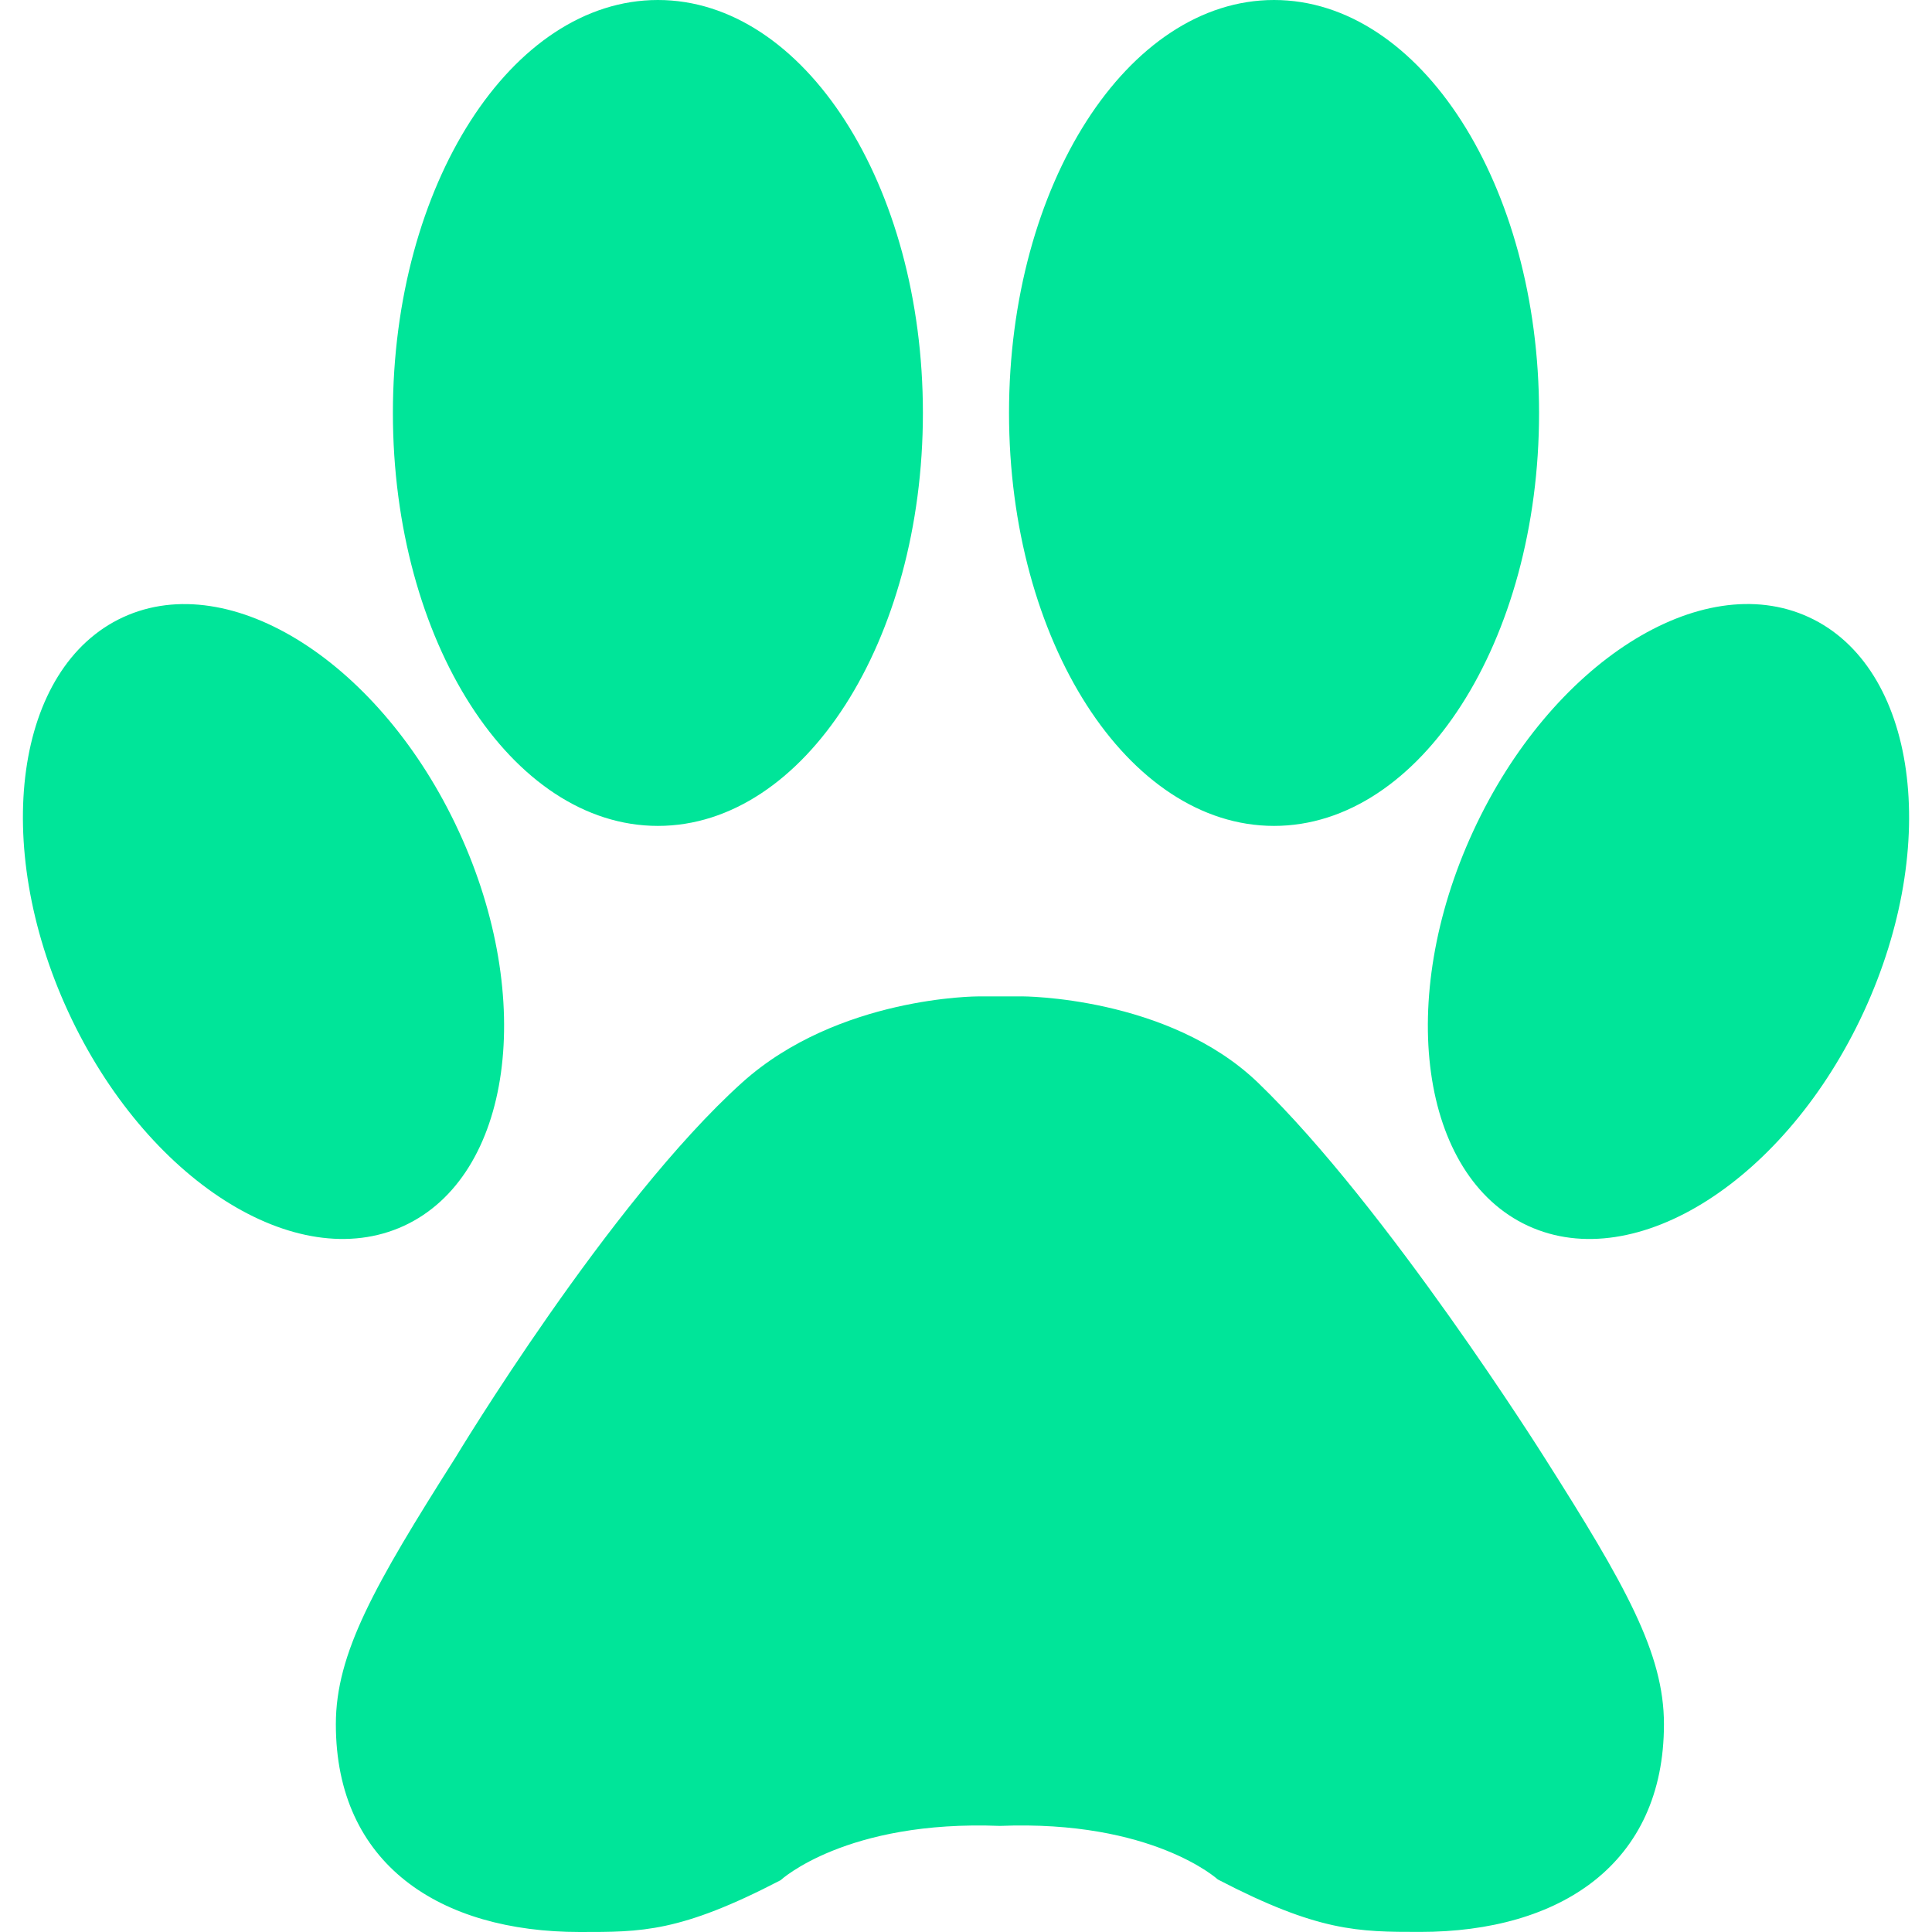
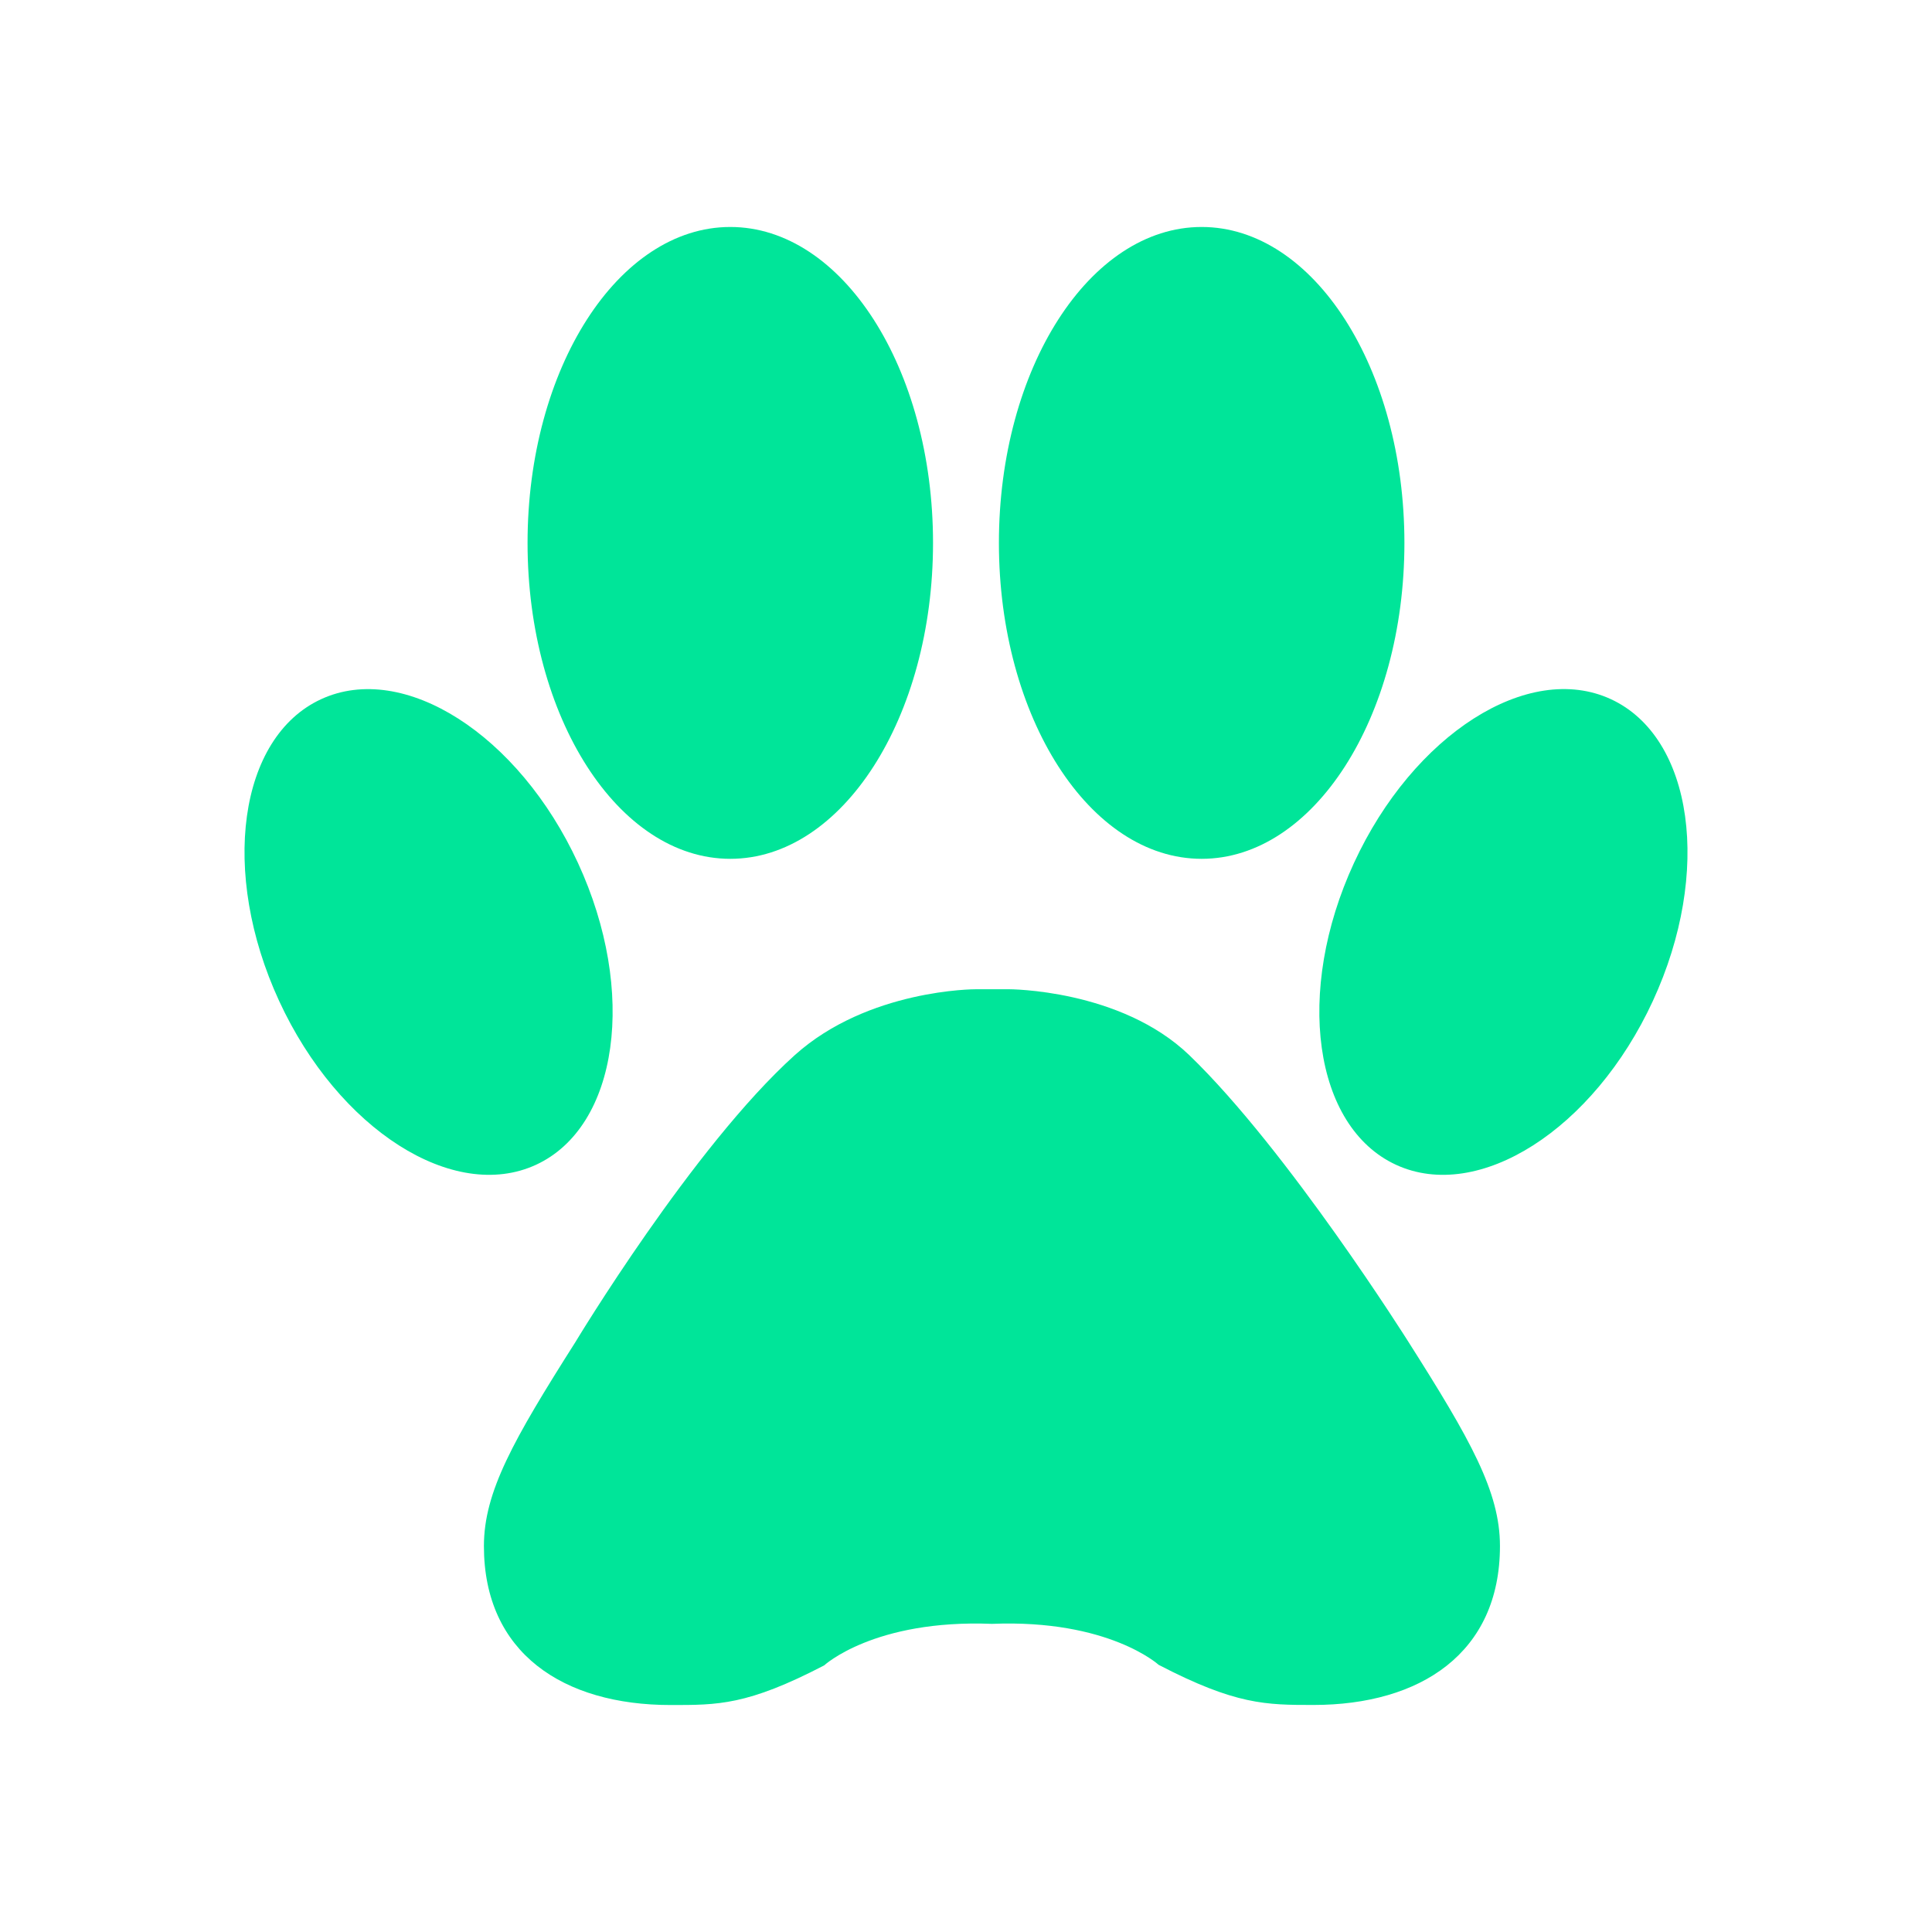
- <svg xmlns="http://www.w3.org/2000/svg" viewBox="0 0 48.839 48.839" fill="#00E599">
+ <svg xmlns="http://www.w3.org/2000/svg" viewBox="-7.5 -7.5 63.839 63.839" fill="#00E599">
  <path d="M39.041,36.843c2.054,3.234,3.022,4.951,3.022,6.742c0,3.537-2.627,5.252-6.166,5.252     c-1.56,0-2.567-0.002-5.112-1.326c0,0-1.649-1.509-5.508-1.354c-3.895-0.154-5.545,1.373-5.545,1.373     c-2.545,1.323-3.516,1.309-5.074,1.309c-3.539,0-6.168-1.713-6.168-5.252c0-1.791,0.971-3.506,3.024-6.742     c0,0,3.881-6.445,7.244-9.477c2.43-2.188,5.973-2.18,5.973-2.18h1.093v-0.001c0,0,3.698-0.009,5.976,2.181     C35.059,30.51,39.041,36.844,39.041,36.843z M16.631,20.878c3.7,0,6.699-4.674,6.699-10.439S20.331,0,16.631,0     S9.932,4.674,9.932,10.439S12.931,20.878,16.631,20.878z M10.211,30.988c2.727-1.259,3.349-5.723,1.388-9.971     s-5.761-6.672-8.488-5.414s-3.348,5.723-1.388,9.971C3.684,29.822,7.484,32.245,10.211,30.988z M32.206,20.878     c3.7,0,6.7-4.674,6.7-10.439S35.906,0,32.206,0s-6.699,4.674-6.699,10.439C25.507,16.204,28.506,20.878,32.206,20.878z     M45.727,15.602c-2.728-1.259-6.527,1.165-8.488,5.414s-1.339,8.713,1.389,9.972c2.728,1.258,6.527-1.166,8.488-5.414     S48.455,16.861,45.727,15.602z" />
</svg>
